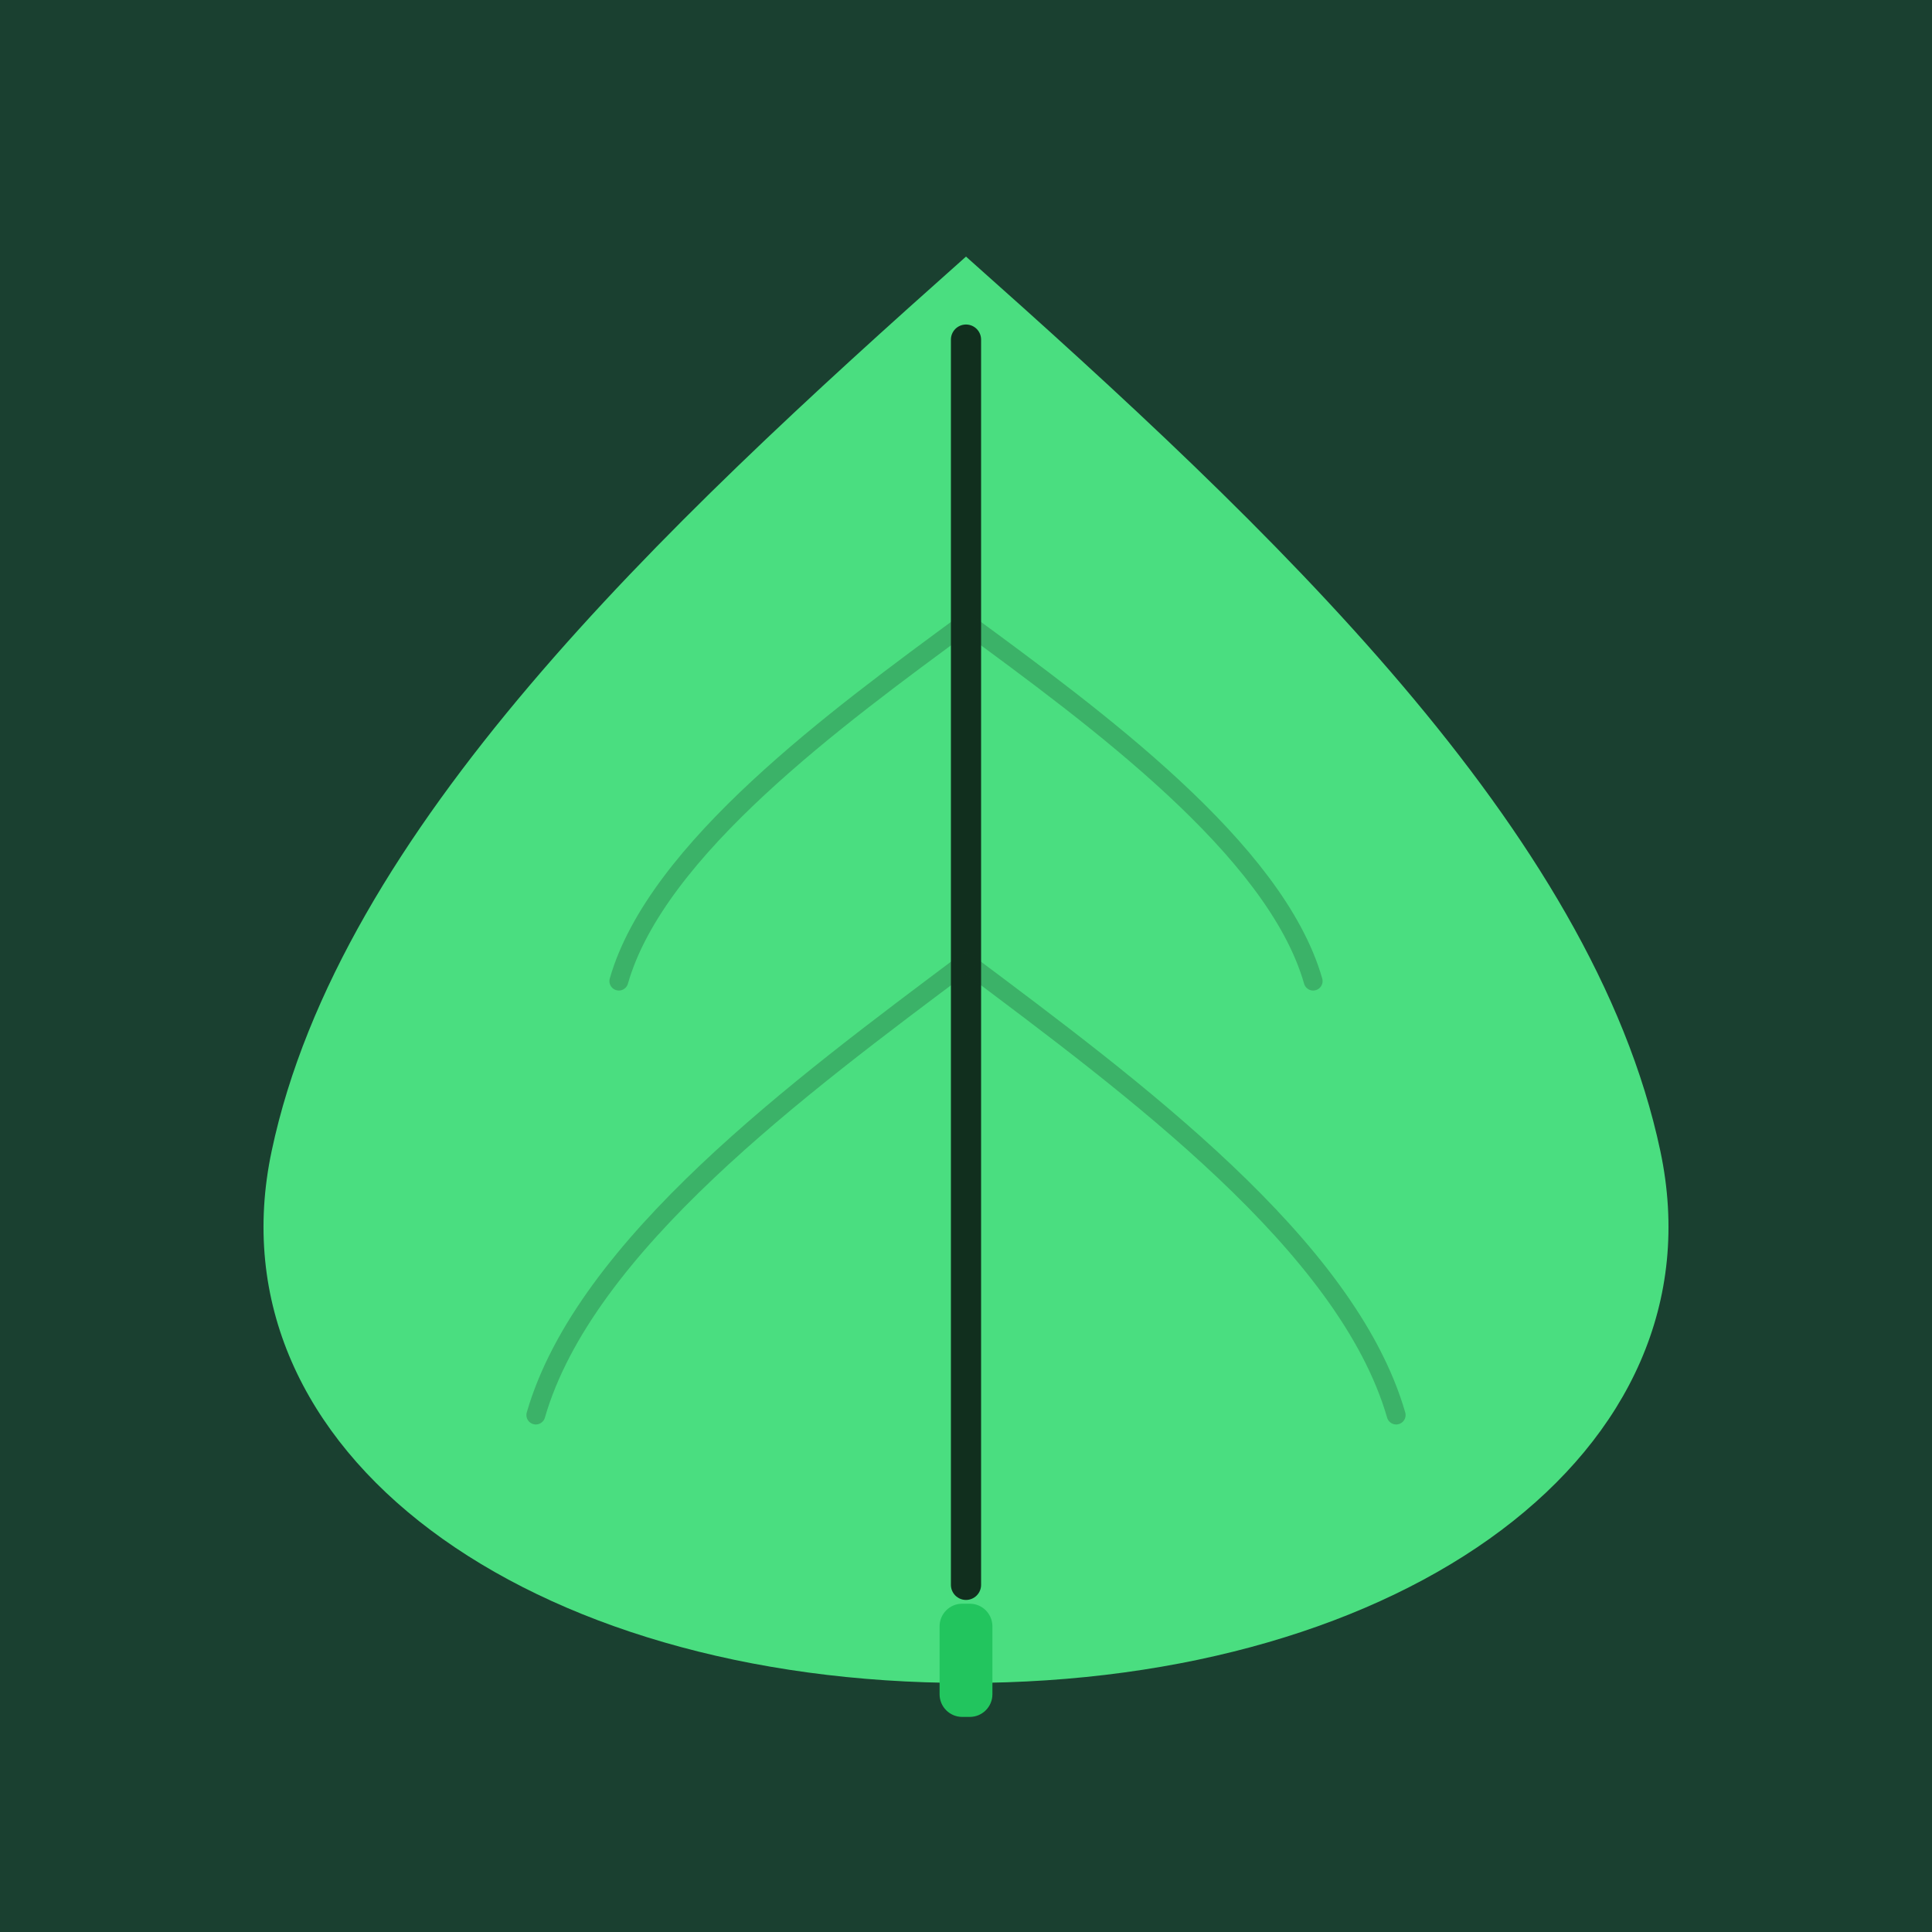
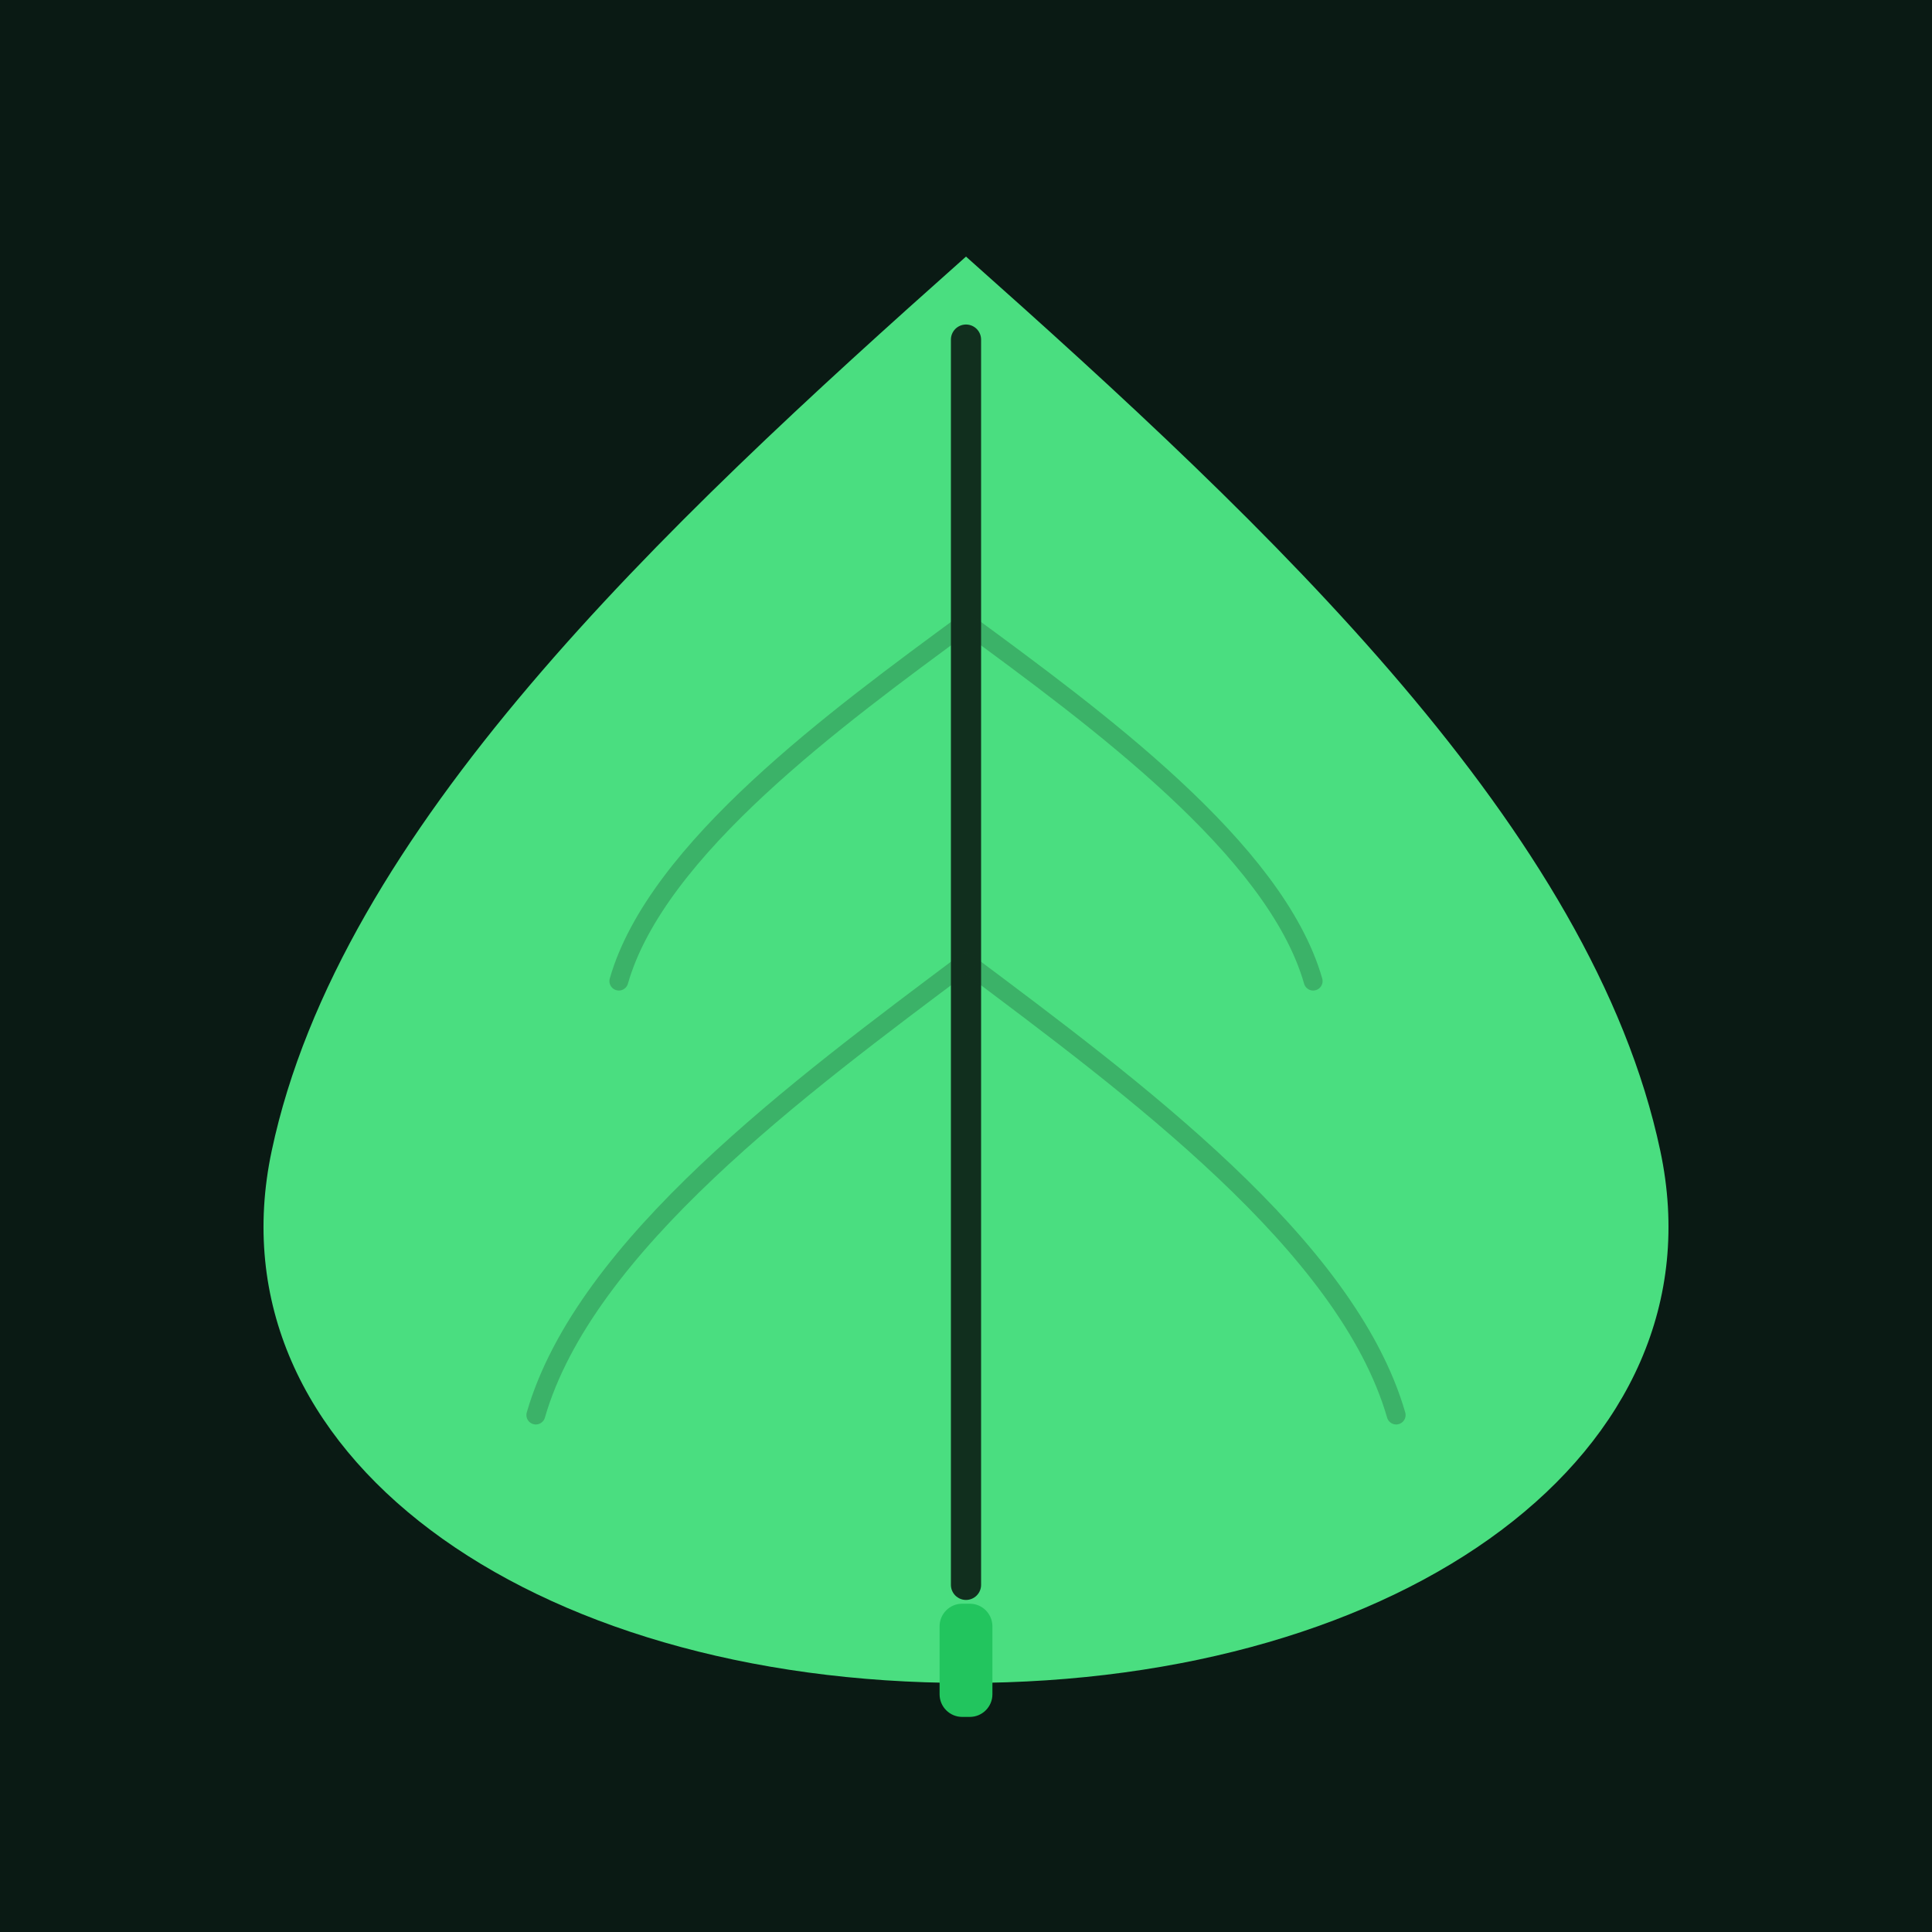
<svg xmlns="http://www.w3.org/2000/svg" viewBox="0 0 512 512">
-   <rect width="512" height="512" fill="#1A4030" />
+   <rect width="512" height="512" fill="#0a1a14" />
  <path d="M256 68 C175 140 90 220 72 305 C55 385 140 446 256 446 C372 446 457 385 440 305 C422 220 337 140 256 68Z" fill="#4ade80" />
  <line x1="256" y1="90" x2="256" y2="420" stroke="#112F1E" stroke-width="8" stroke-linecap="round" />
  <path d="M256 165 C222 190 174 225 164 260" stroke="#112F1E" stroke-width="5" stroke-linecap="round" fill="none" opacity=".25" />
  <path d="M256 165 C290 190 338 225 348 260" stroke="#112F1E" stroke-width="5" stroke-linecap="round" fill="none" opacity=".25" />
  <path d="M256 255 C212 288 155 330 142 375" stroke="#112F1E" stroke-width="5" stroke-linecap="round" fill="none" opacity=".25" />
  <path d="M256 255 C300 288 357 330 370 375" stroke="#112F1E" stroke-width="5" stroke-linecap="round" fill="none" opacity=".25" />
  <rect x="249" y="425" width="14" height="30" rx="6" fill="#22c55e" />
</svg>
